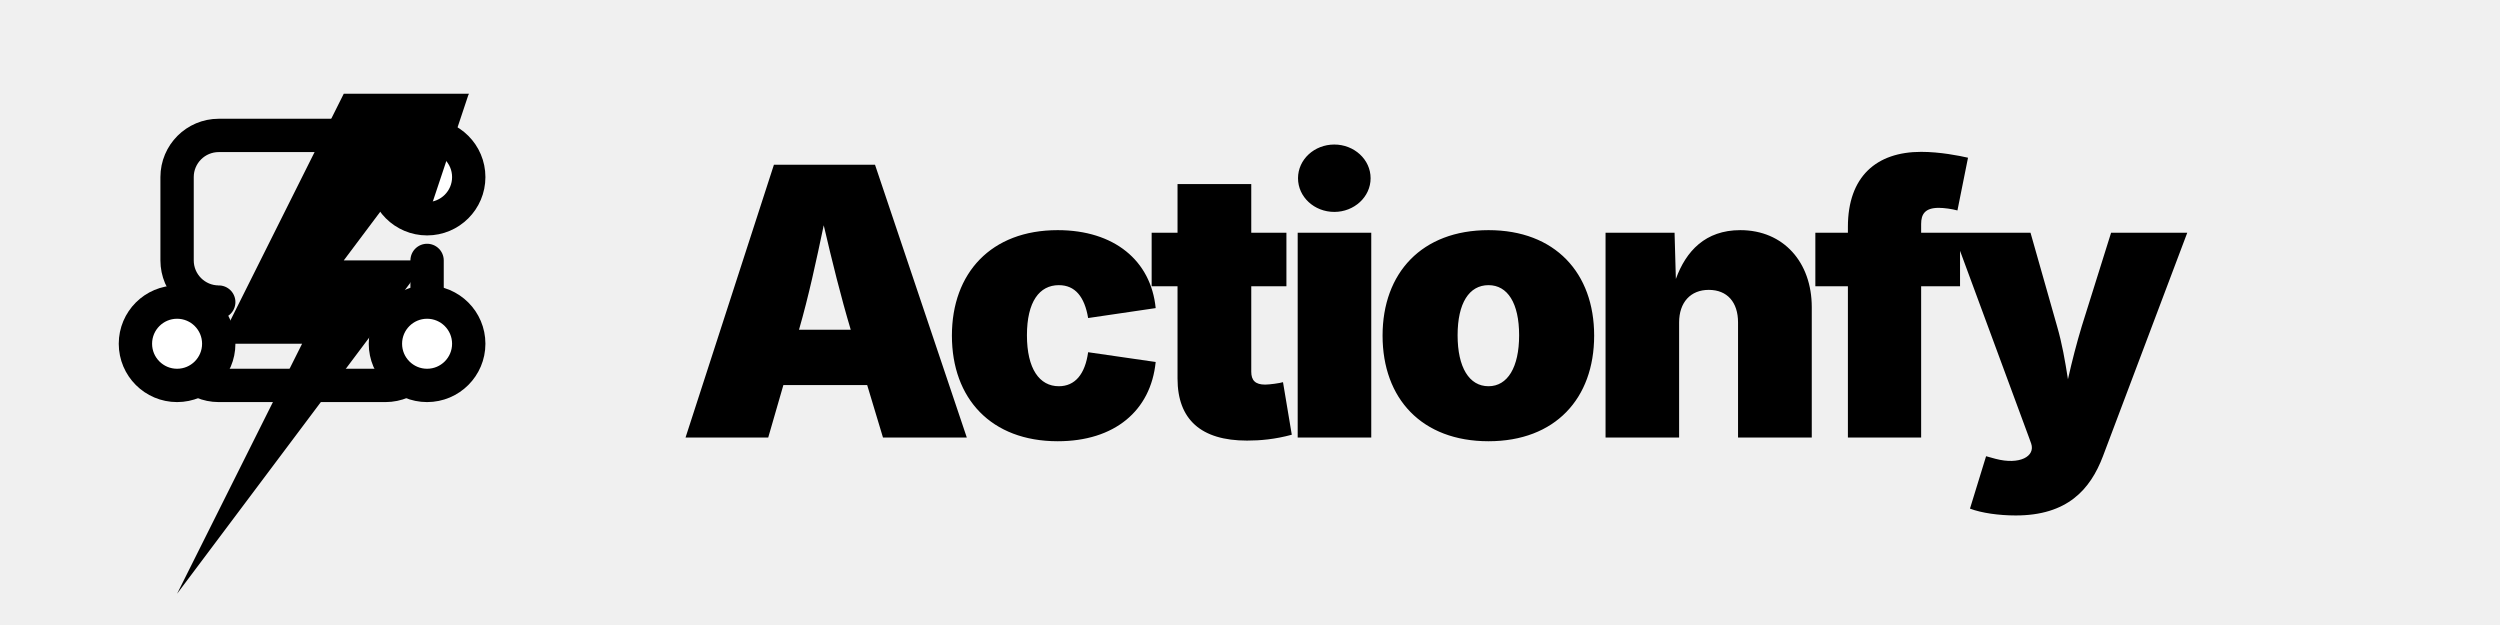
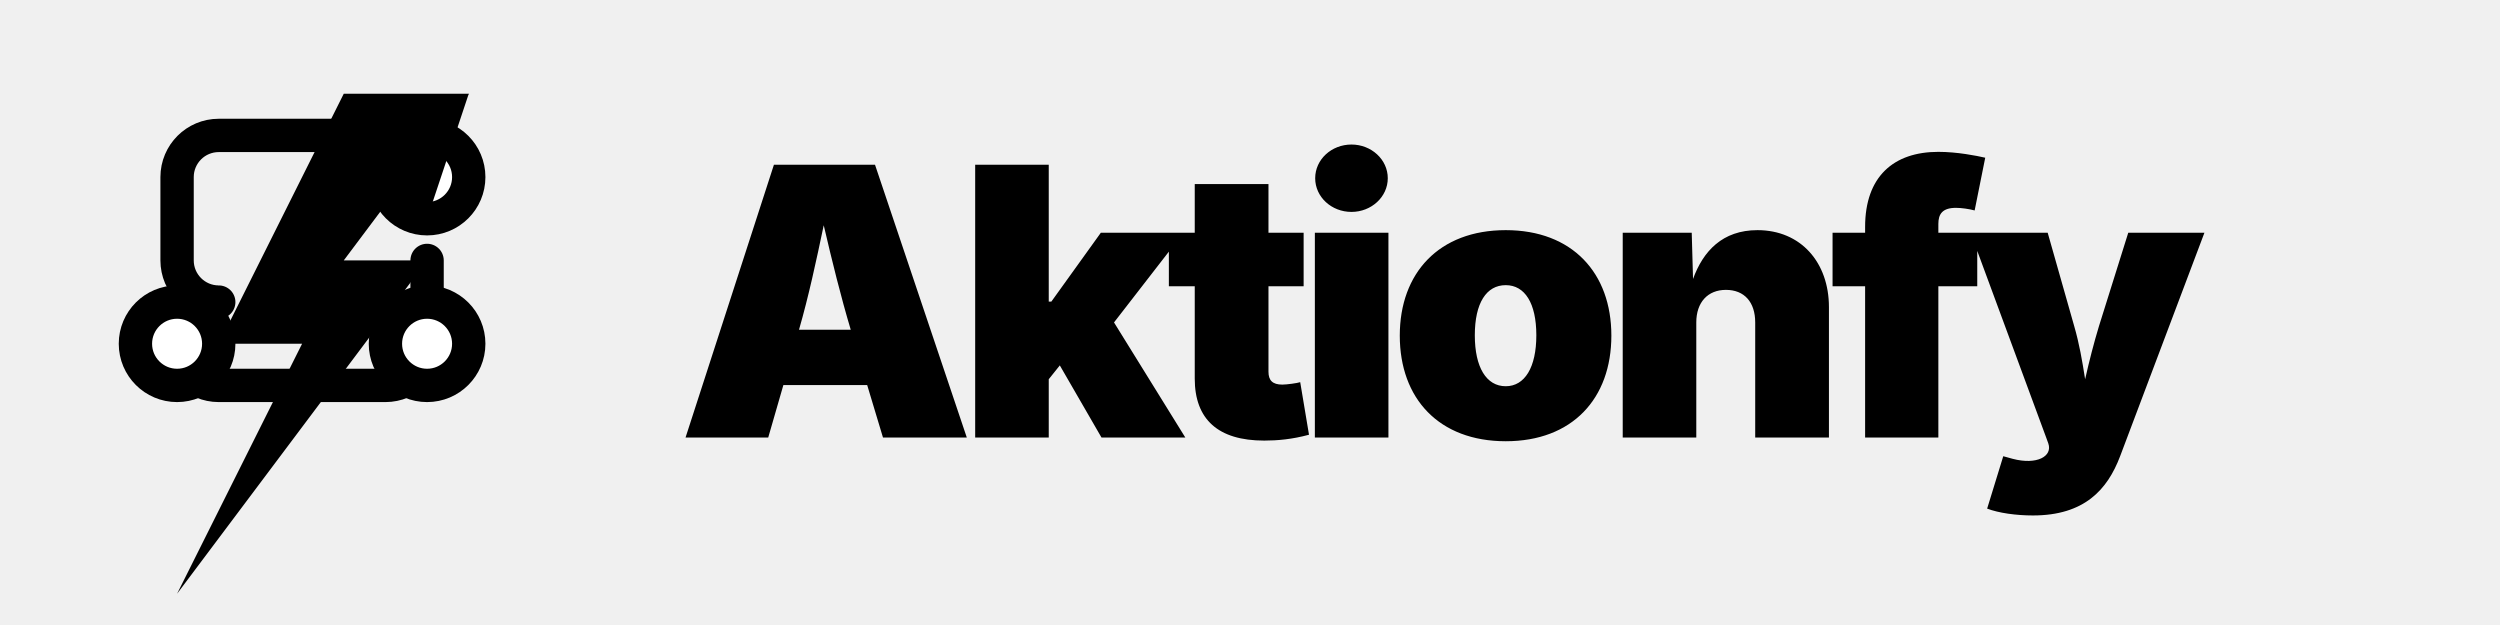
<svg xmlns="http://www.w3.org/2000/svg" width="240" height="60" viewBox="0 0 240 60" fill="none">
  <g id="icon" transform="translate(5, 5) scale(0.8)">
    <path d="M45 15C45 12.239 42.761 10 40 10H20C17.239 10 15 12.239 15 15V25C15 27.761 17.239 30 20 30" stroke="currentColor" stroke-width="4" stroke-linecap="round" />
    <path d="M15 35C15 37.761 17.239 40 20 40H40C42.761 40 45 37.761 45 35V25" stroke="currentColor" stroke-width="4" stroke-linecap="round" />
    <circle cx="45" cy="15" r="5" fill="white" stroke="currentColor" stroke-width="4" />
    <circle cx="15" cy="35" r="5" fill="white" stroke="currentColor" stroke-width="4" />
    <circle cx="45" cy="35" r="5" fill="white" stroke="currentColor" stroke-width="4" />
    <path d="M35 5L20 35H30L15 65L45 25H35L50 5" fill="currentColor" />
    <path d="M35 10L50 5L45 20" fill="currentColor" />
  </g>
-   <text x="65" y="42" font-family="Inter, system-ui, sans-serif" font-weight="900" font-size="36" fill="currentColor" letter-spacing="-0.05em">Actionfy</text>
+   <text x="65" y="42" font-family="Inter, system-ui, sans-serif" font-weight="900" font-size="36" fill="currentColor" letter-spacing="-0.05em">Aktionfy</text>
</svg>
